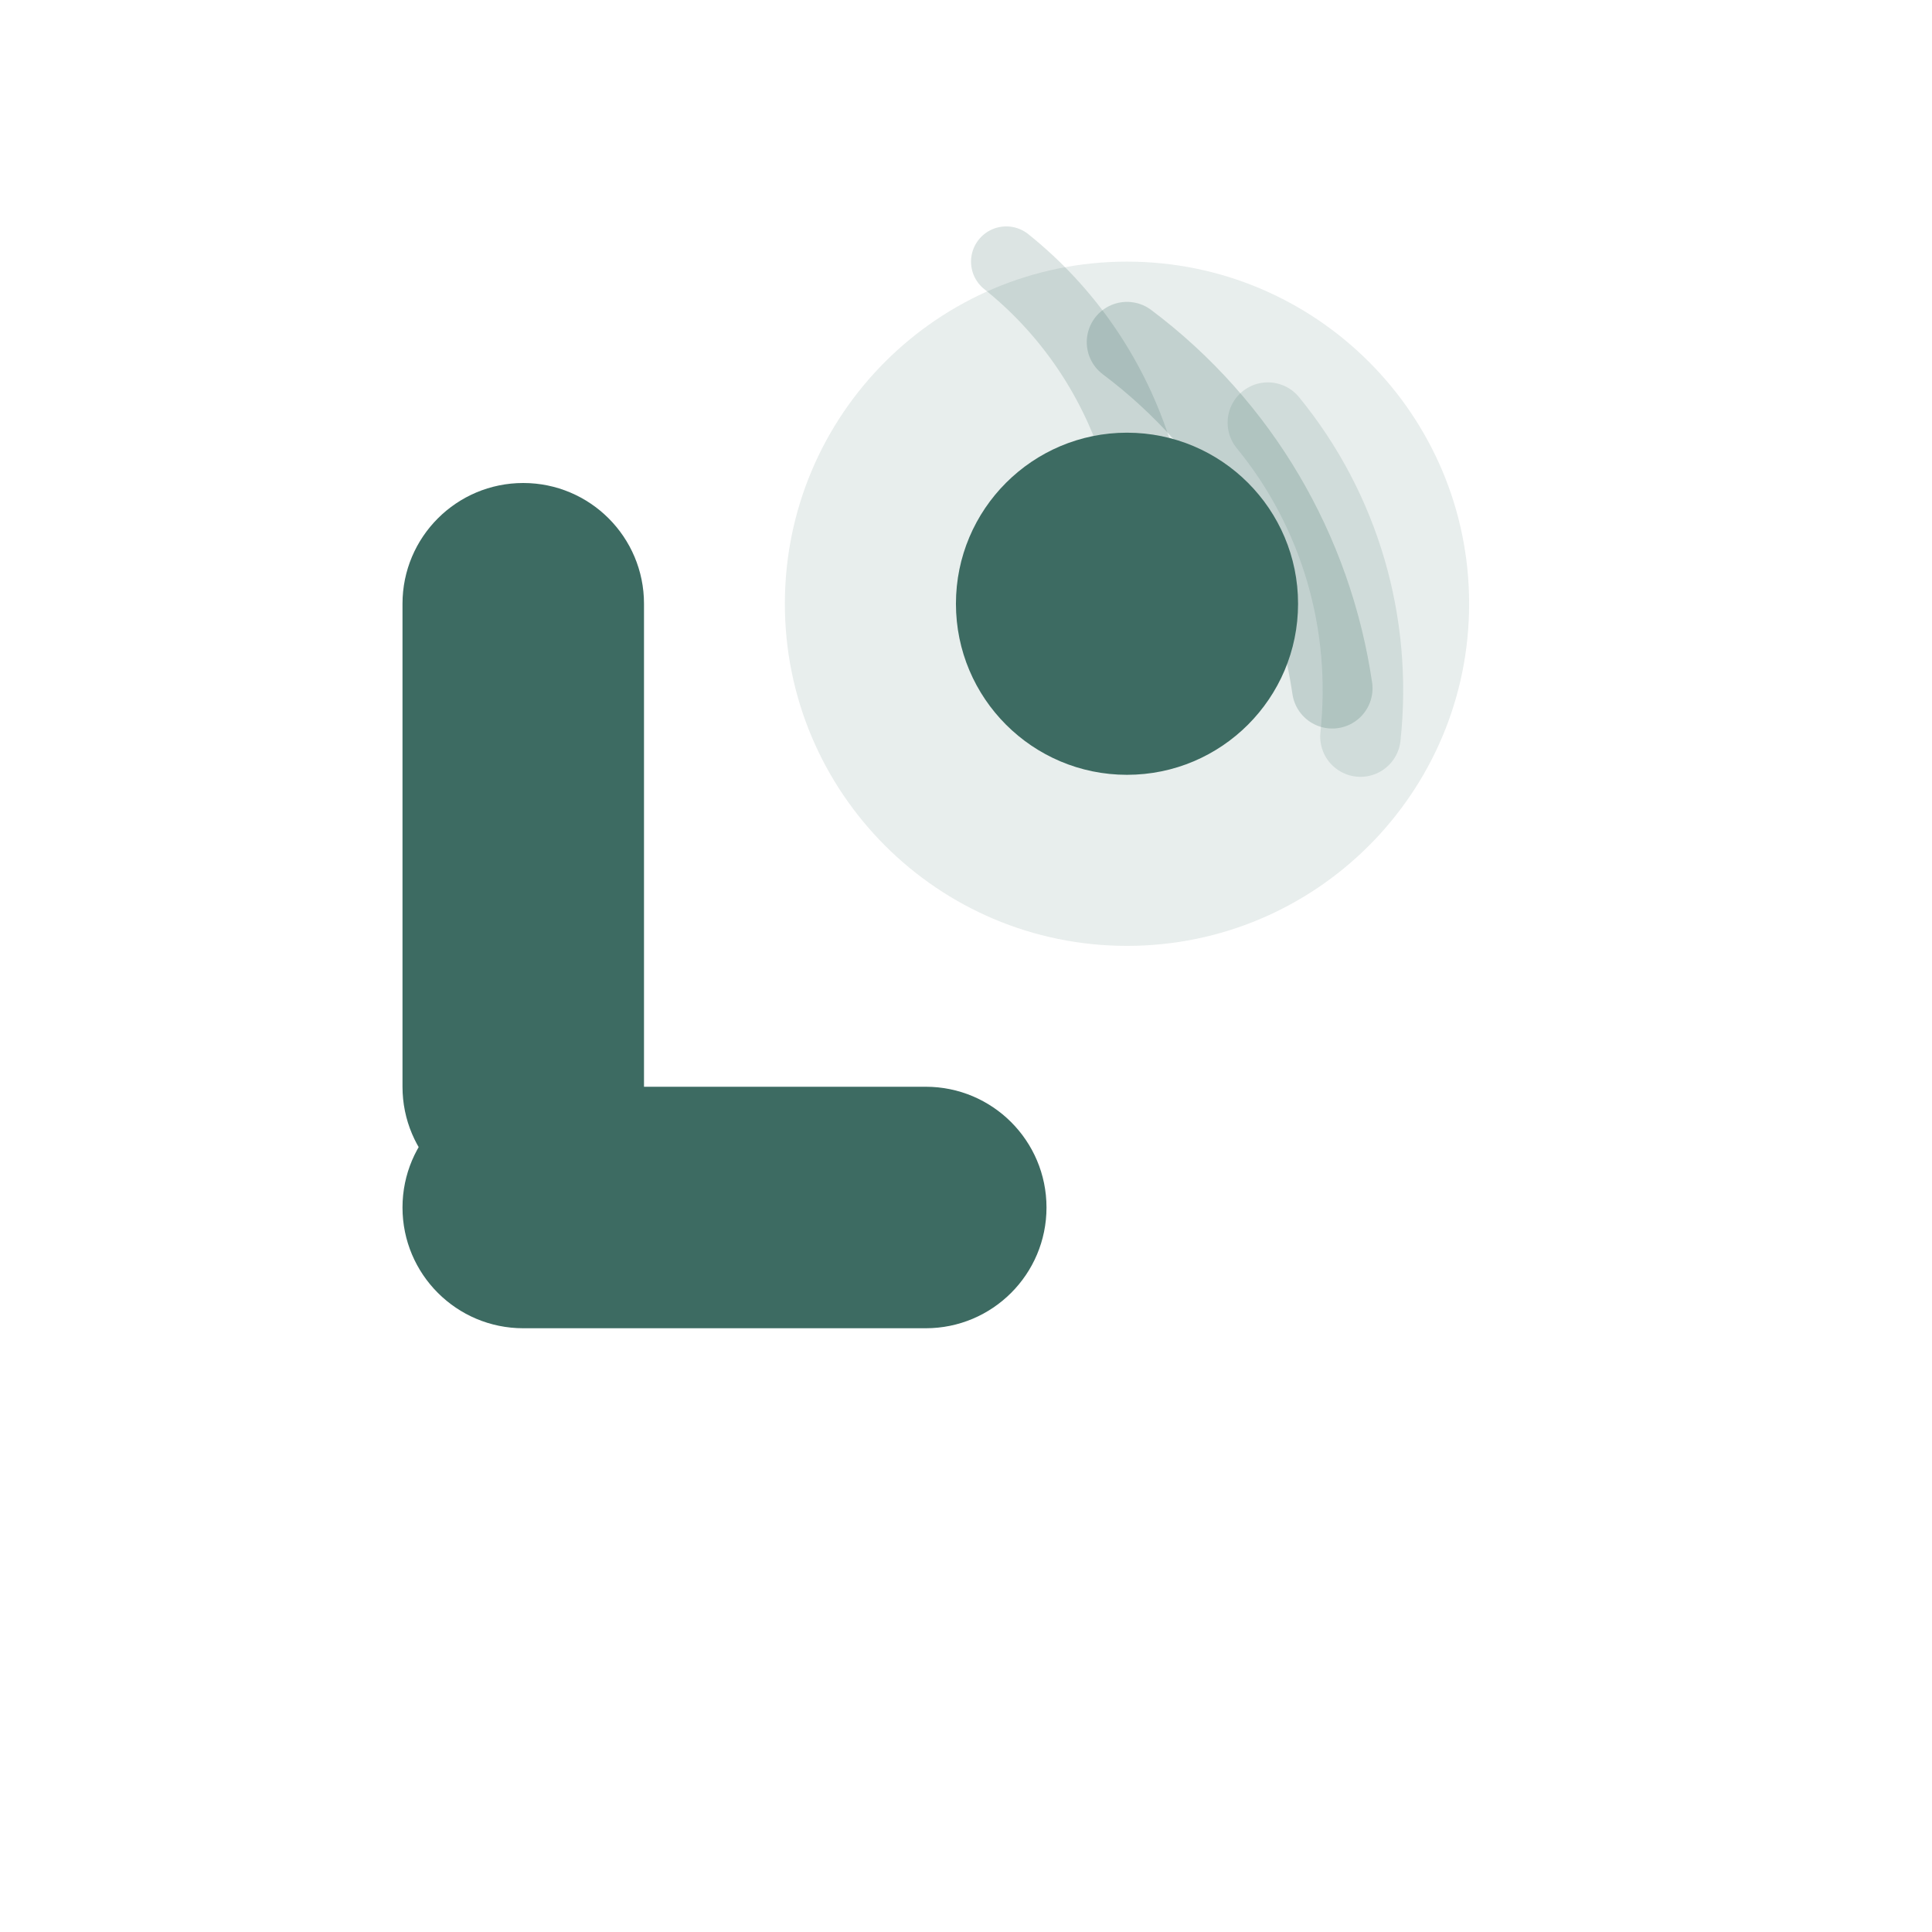
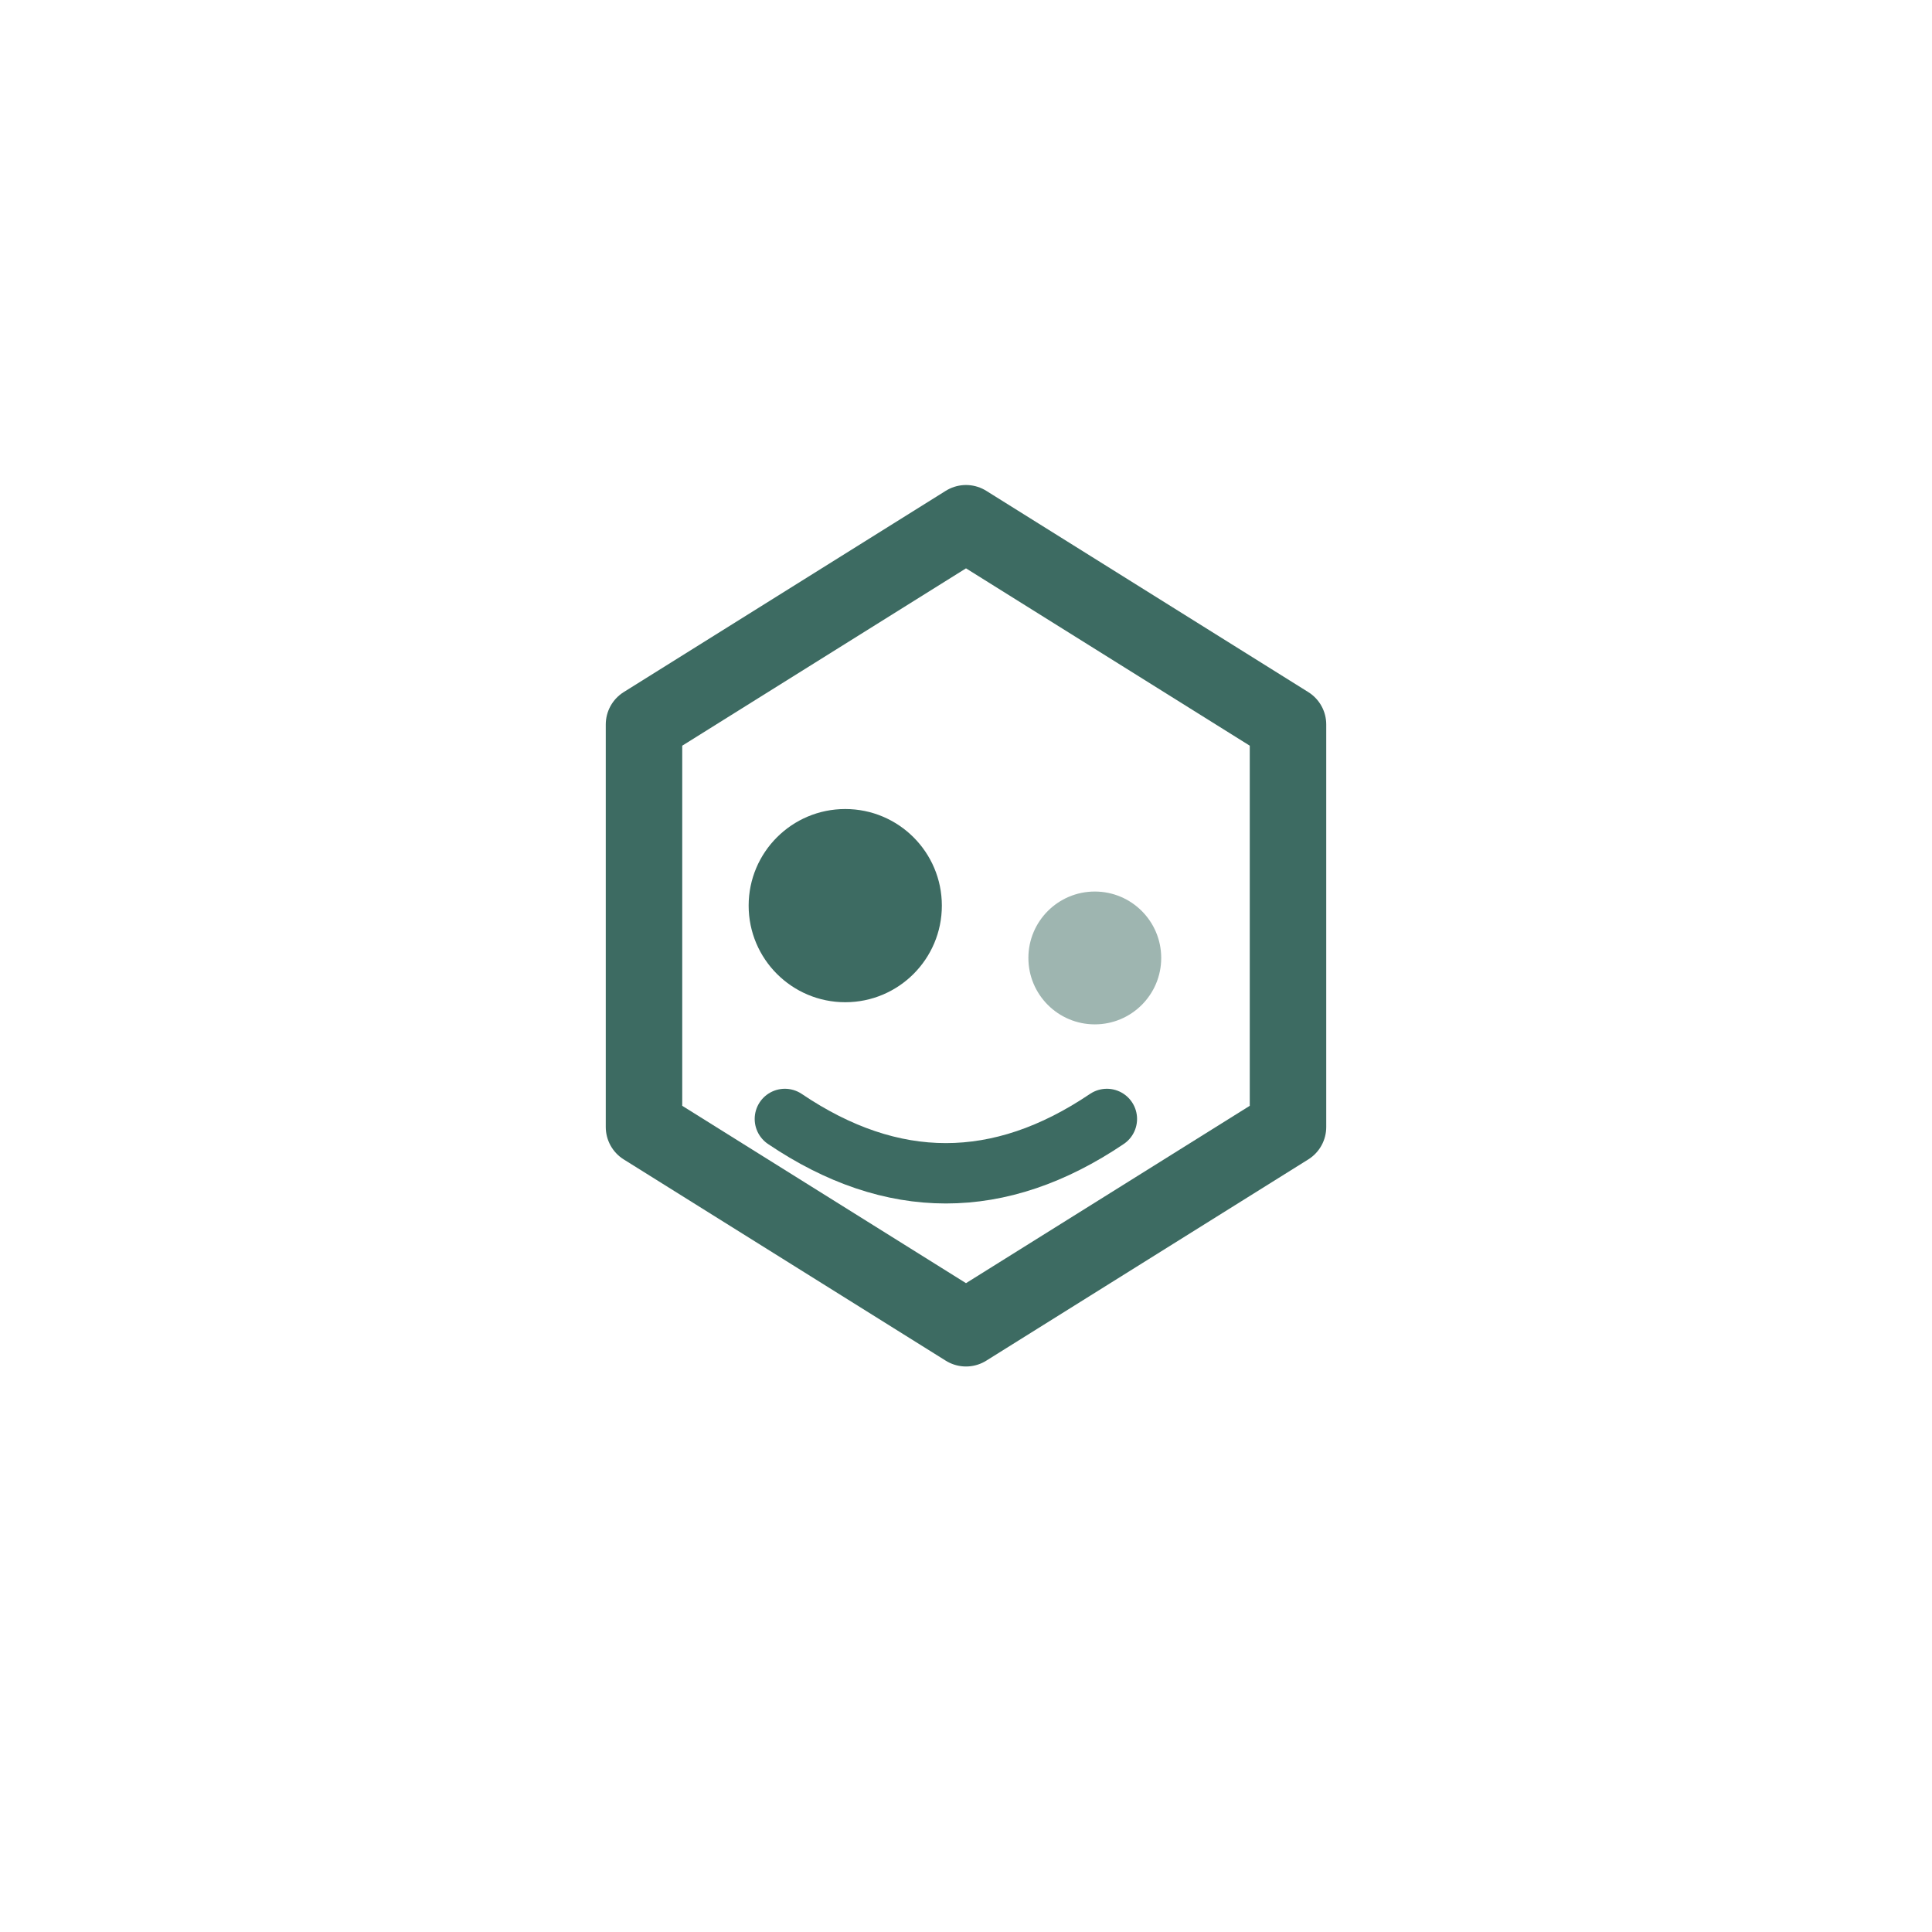
- <svg xmlns="http://www.w3.org/2000/svg" viewBox="0 0 48 48" fill="none" aria-hidden="true">
-   <g id="lume-mark-rays">
-     <path id="lume-ray-1" d="M28 8.5c2.8 2.1 4.6 5.2 5.1 8.6" stroke="#3d6b62" stroke-width="2" stroke-linecap="round" opacity="0.22" />
-     <path id="lume-ray-2" d="M31.5 10.5c1.8 2.2 2.6 5 2.3 7.8" stroke="#3d6b62" stroke-width="2" stroke-linecap="round" opacity="0.14" />
-     <path id="lume-ray-3" d="M25 6.5c1.5 1.2 2.6 2.8 3.2 4.6" stroke="#3d6b62" stroke-width="1.75" stroke-linecap="round" opacity="0.18" />
+ <svg xmlns="http://www.w3.org/2000/svg" viewBox="0 0 48 48" fill="none" aria-label="Lume mark — hive nest C1-13">
+   <g id="lume-mark-nest">
+     <path class="lume-mark-cell" d="M 24 13 L 32 18 L 32 28 L 24 33 L 16 28 L 16 18 Z" stroke="#3d6b62" stroke-width="1.9" stroke-linejoin="round" />
  </g>
-   <g id="lume-mark-light">
-     <circle id="lume-glow-halo" cx="28" cy="15" r="8.5" fill="#3d6b62" opacity="0.12" />
-     <circle id="lume-glow-core" cx="28" cy="15" r="4.25" fill="#3d6b62" />
+   <g id="lume-mark-face">
+     <circle class="lume-mark-eye" cx="21" cy="22.5" r="2.4" fill="#3d6b62" />
+     <path class="lume-mark-smile" d="M 19.5 27.8 Q 23.5 30.5 27.5 27.8" stroke="#3d6b62" stroke-width="1.5" stroke-linecap="round" />
  </g>
-   <g id="lume-mark-body">
-     <rect id="lume-mark-stem" x="10" y="12" width="6" height="18" rx="3" fill="#3d6b62" />
-     <rect id="lume-mark-foot" x="10" y="27" width="16" height="6" rx="3" fill="#3d6b62" />
+   <g id="lume-mark-partner">
+     <circle class="lume-mark-partner-dot" cx="27.2" cy="23.8" r="1.65" fill="#3d6b62" opacity="0.5" />
  </g>
</svg>
